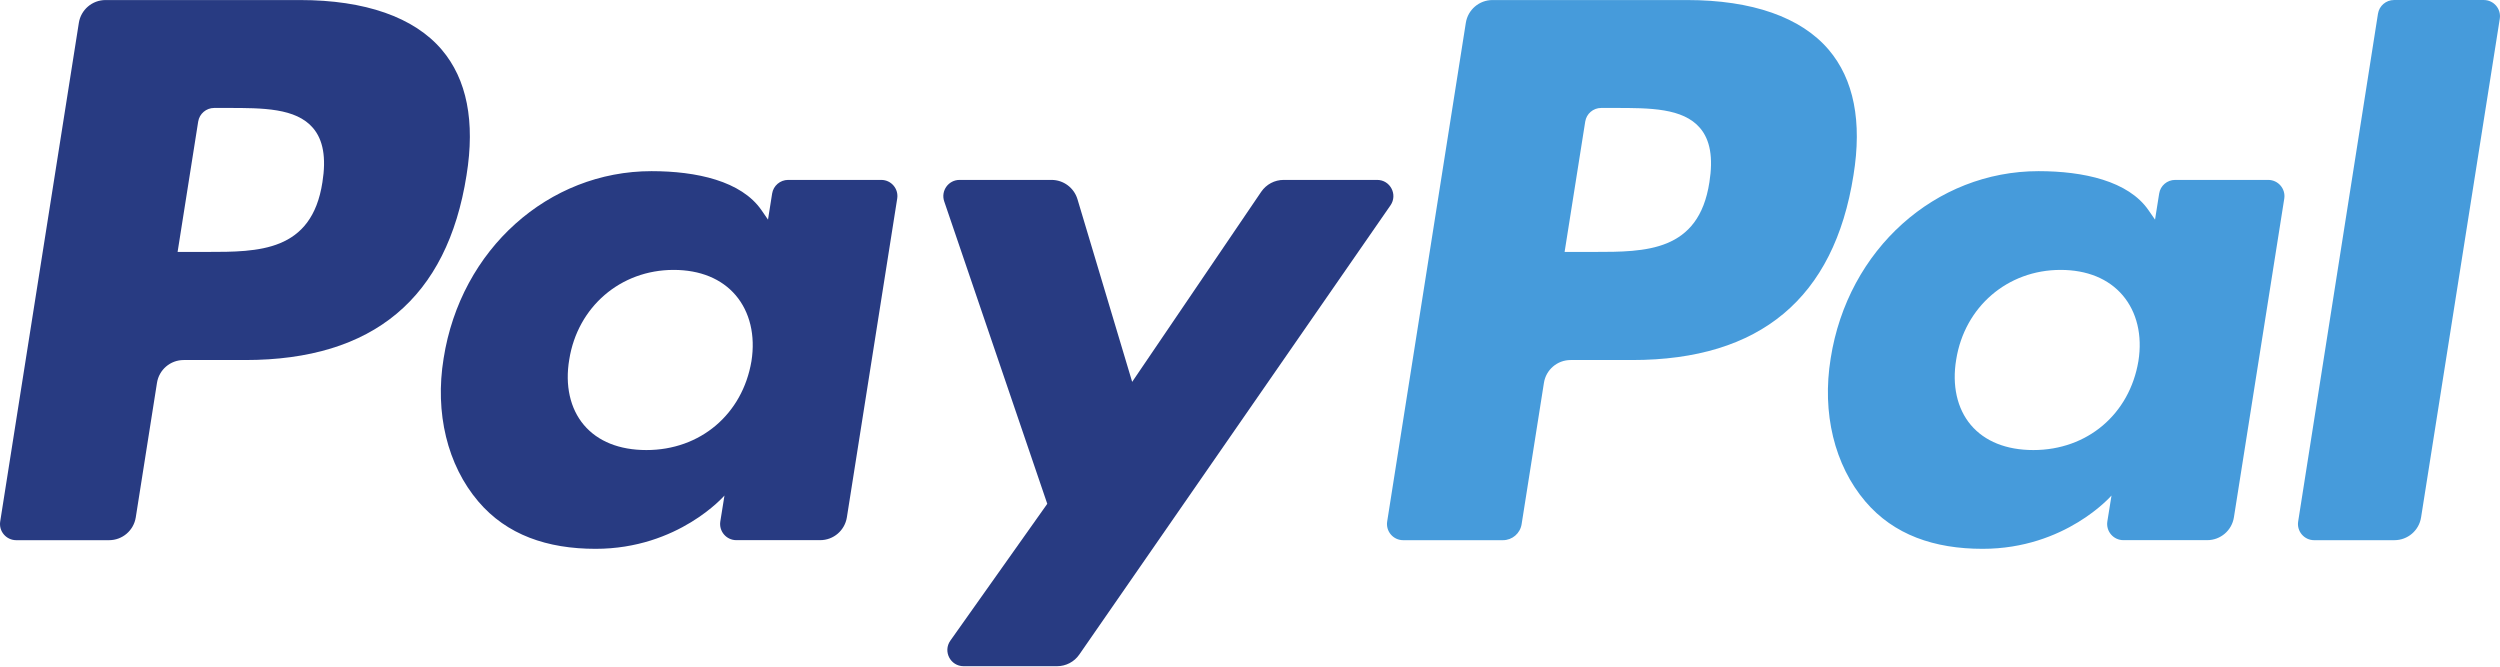
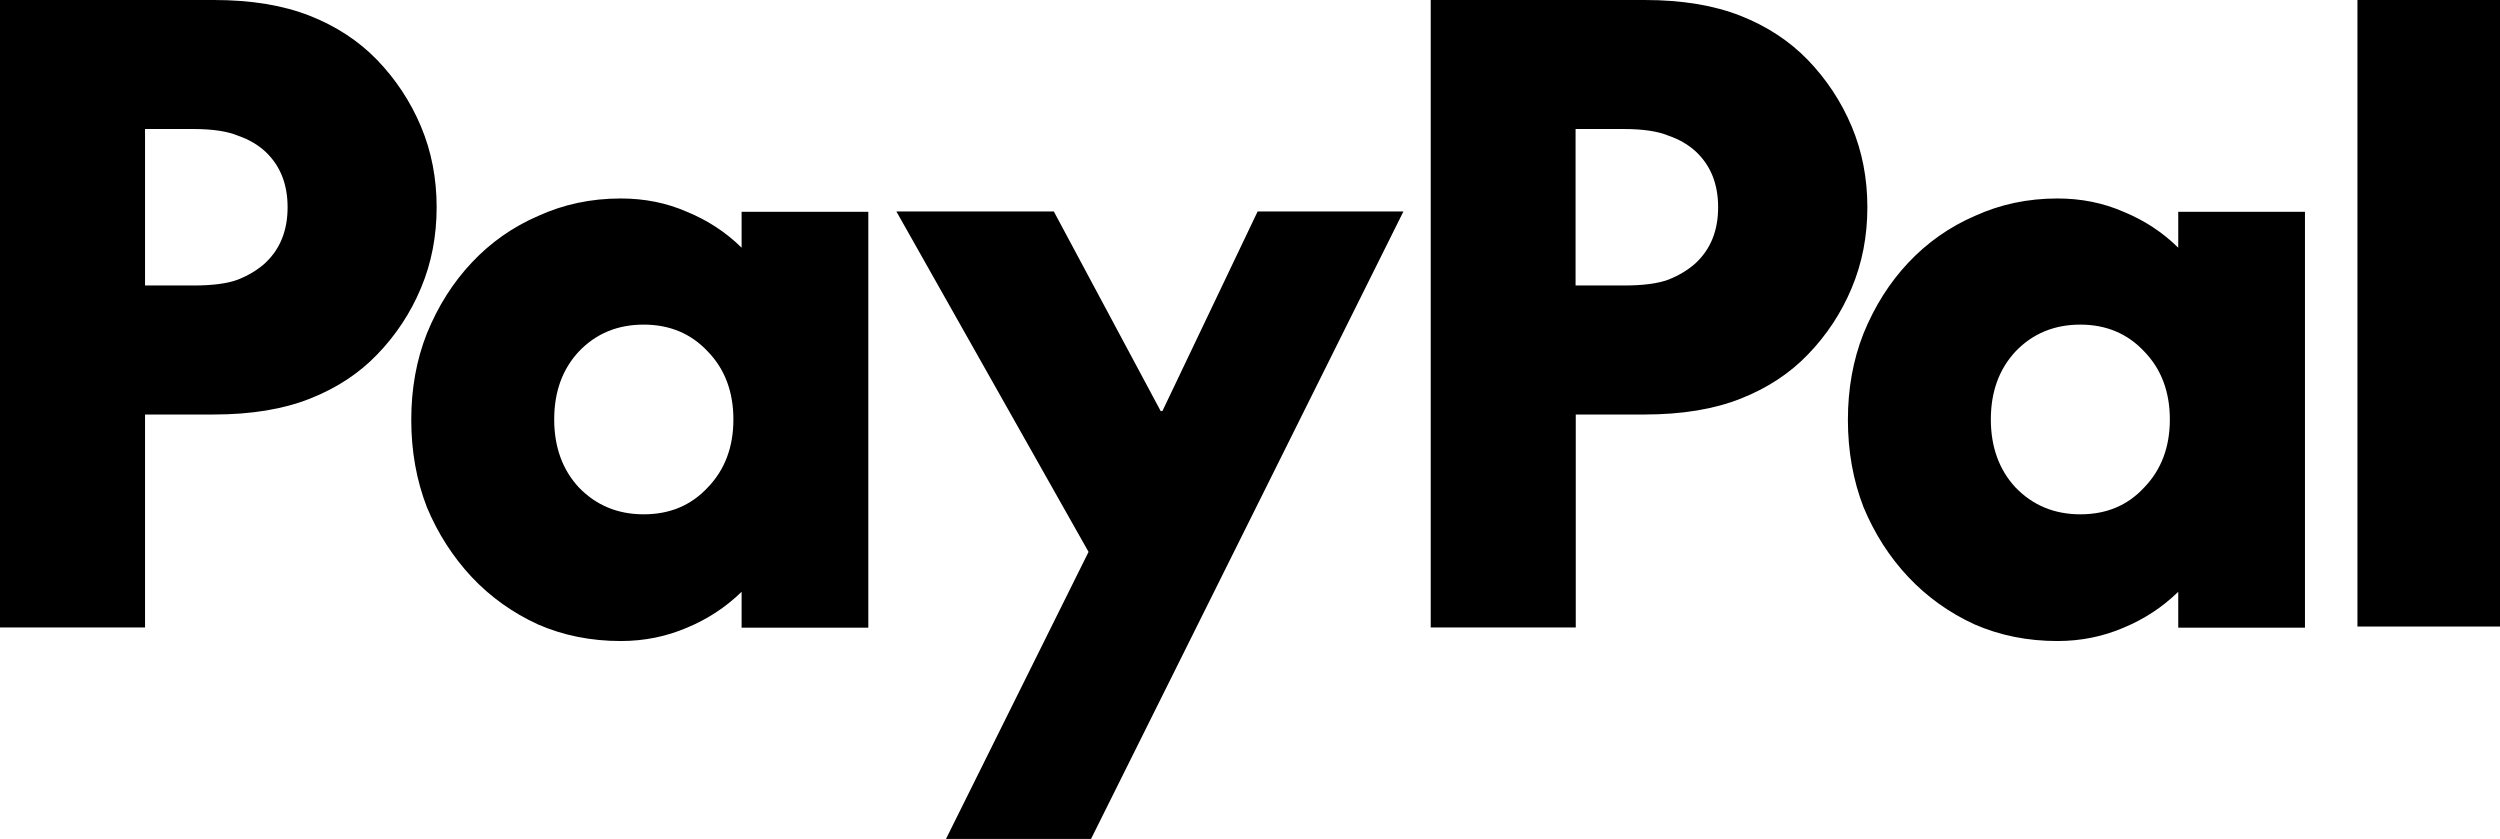
- <svg xmlns="http://www.w3.org/2000/svg" viewBox="0 0 526.775 140.375" height="140.375" width="526.775" xml:space="preserve" version="1.1" id="svg2">
-   <defs id="defs6" />
-   <g transform="matrix(1.25,0,0,-1.25,0,140.375)" id="g10">
-     <g transform="scale(0.1,0.1)" id="g12">
-       <path id="path14" style="fill:#283b82;fill-opacity:1;fill-rule:nonzero;stroke:none" d="m 505.703,1122.93 -327.781,0 c -22.434,0 -41.508,-16.3 -45.008,-38.45 L 0.344,243.961 C -2.293,227.383 10.555,212.426 27.375,212.426 l 156.488,0 c 22.43,0 41.504,16.293 45.004,38.484 l 35.754,226.699 c 3.453,22.196 22.574,38.493 44.957,38.493 l 103.766,0 c 215.918,0 340.531,104.484 373.078,311.535 14.664,90.586 0.621,161.758 -41.797,211.603 -46.586,54.74 -129.215,83.69 -238.922,83.69 z M 543.52,815.941 C 525.594,698.324 435.727,698.324 348.832,698.324 l -49.461,0 34.699,219.656 c 2.063,13.278 13.563,23.055 26.985,23.055 l 22.668,0 c 59.191,0 115.031,0 143.882,-33.738 17.208,-20.133 22.481,-50.039 15.915,-91.356" />
-       <path id="path16" style="fill:#283b82;fill-opacity:1;fill-rule:nonzero;stroke:none" d="m 1485.5,819.727 -156.96,0 c -13.37,0 -24.92,-9.778 -26.99,-23.055 l -6.94,-43.902 -10.98,15.914 c -33.98,49.32 -109.76,65.804 -185.39,65.804 -173.451,0 -321.599,-131.371 -350.451,-315.656 -15,-91.926 6.328,-179.828 58.473,-241.125 47.832,-56.363 116.273,-79.848 197.708,-79.848 139.76,0 217.26,89.86 217.26,89.86 l -7,-43.614 c -2.64,-16.679 10.21,-31.632 26.94,-31.632 l 141.38,0 c 22.48,0 41.46,16.297 45.01,38.484 l 84.83,537.234 c 2.69,16.536 -10.11,31.536 -26.89,31.536 z M 1266.71,514.23 c -15.14,-89.671 -86.32,-149.875 -177.09,-149.875 -45.58,0 -82.01,14.622 -105.401,42.325 -23.196,27.511 -32.016,66.668 -24.633,110.285 14.137,88.906 86.514,151.066 175.894,151.066 44.58,0 80.81,-14.808 104.68,-42.746 23.92,-28.23 33.4,-67.629 26.55,-111.055" />
-       <path id="path18" style="fill:#283b82;fill-opacity:1;fill-rule:nonzero;stroke:none" d="m 2321.47,819.727 -157.73,0 c -15.05,0 -29.19,-7.477 -37.72,-19.989 L 1908.47,479.289 1816.26,787.23 c -5.8,19.27 -23.58,32.497 -43.71,32.497 l -155,0 c -18.84,0 -31.92,-18.403 -25.93,-36.137 L 1765.36,273.727 1602.02,43.141 C 1589.17,24.98 1602.11,0 1624.31,0 l 157.54,0 c 14.95,0 28.95,7.289 37.43,19.559 L 2343.9,776.828 c 12.56,18.121 -0.33,42.899 -22.43,42.899" />
-       <path id="path20" style="fill:#469bdb;fill-opacity:1;fill-rule:nonzero;stroke:none" d="m 2843.7,1122.93 -327.83,0 c -22.38,0 -41.46,-16.3 -44.96,-38.45 L 2338.34,243.961 c -2.63,-16.578 10.21,-31.535 26.94,-31.535 l 168.23,0 c 15.62,0 29,11.402 31.44,26.933 l 37.62,238.25 c 3.45,22.196 22.58,38.493 44.96,38.493 l 103.72,0 c 215.96,0 340.53,104.484 373.12,311.535 14.72,90.586 0.58,161.758 -41.84,211.603 -46.54,54.74 -129.12,83.69 -238.83,83.69 z m 37.82,-306.989 C 2863.64,698.324 2773.78,698.324 2686.83,698.324 l -49.41,0 34.75,219.656 c 2.06,13.278 13.46,23.055 26.93,23.055 l 22.67,0 c 59.15,0 115.03,0 143.88,-33.738 17.21,-20.133 22.43,-50.039 15.87,-91.356" />
-       <path id="path22" style="fill:#469bdb;fill-opacity:1;fill-rule:nonzero;stroke:none" d="m 3823.46,819.727 -156.87,0 c -13.47,0 -24.93,-9.778 -26.94,-23.055 l -6.95,-43.902 -11.02,15.914 c -33.98,49.32 -109.71,65.804 -185.34,65.804 -173.46,0 -321.55,-131.371 -350.41,-315.656 -14.95,-91.926 6.28,-179.828 58.43,-241.125 47.93,-56.363 116.27,-79.848 197.7,-79.848 139.76,0 217.26,89.86 217.26,89.86 l -7,-43.614 c -2.63,-16.679 10.21,-31.632 27.04,-31.632 l 141.34,0 c 22.38,0 41.46,16.297 44.96,38.484 l 84.88,537.234 c 2.58,16.536 -10.26,31.536 -27.08,31.536 z M 3604.66,514.23 c -15.05,-89.671 -86.32,-149.875 -177.09,-149.875 -45.49,0 -82.01,14.622 -105.4,42.325 -23.19,27.511 -31.92,66.668 -24.63,110.285 14.23,88.906 86.51,151.066 175.9,151.066 44.57,0 80.8,-14.808 104.67,-42.746 24.01,-28.23 33.5,-67.629 26.55,-111.055" />
-       <path id="path24" style="fill:#469bdb;fill-opacity:1;fill-rule:nonzero;stroke:none" d="M 4008.51,1099.87 3873.97,243.961 c -2.63,-16.578 10.21,-31.535 26.94,-31.535 l 135.25,0 c 22.48,0 41.56,16.293 45.01,38.484 l 132.66,840.47 c 2.64,16.59 -10.2,31.59 -26.93,31.59 l -151.46,0 c -13.37,-0.04 -24.87,-9.83 -26.93,-23.1" />
+ <svg xmlns="http://www.w3.org/2000/svg" version="1.1" viewBox="0 0 1309.999 439.6">
+   <g>
+     <g id="Layer_1">
+       <path d="M1309.999,0v328.3h-74.7V0h74.7ZM1207.799,110.8v218.1h-66.4v-18.8c-8.4,8.2-18,14.4-28.6,18.8-10.7,4.6-22.3,7-34.7,7-15.6,0-30.1-2.9-43.4-8.7-13.3-6.1-24.9-14.4-34.7-24.8-9.9-10.5-17.7-22.7-23.5-36.6-5.5-14.2-8.2-29.5-8.2-45.8s2.7-31.4,8.2-45.3c5.8-14.2,13.6-26.6,23.5-37.1,9.777-10.42,21.587-18.724,34.7-24.4,13.3-6.1,27.8-9.2,43.4-9.2,12.4,0,24,2.3,34.7,7,10.7,4.4,20.3,10.6,28.6,18.8v-18.8h66.4v-.2ZM1090.099,269.5c13.6,0,24.7-4.6,33.4-14,9-9.3,13.5-21.2,13.5-35.7s-4.5-26.5-13.5-35.7c-8.7-9.3-19.9-14-33.4-14s-24.9,4.6-33.9,14c-8.7,9.3-13,21.2-13,35.7s4.4,26.5,13,35.7c9,9.3,20.3,14,33.9,14ZM861.7,0c19.7,0,36.5,2.8,50.4,8.3s25.6,13.2,35.2,23.1c9.8,10.2,17.5,21.8,23,34.9s8.2,27.2,8.2,42.3-2.7,29.2-8.2,42.3c-5.398,12.979-13.202,24.82-23,34.9-9.5,9.9-21.3,17.6-35.2,23.1s-30.7,8.3-50.4,8.3h-36v111.6h-76V0h112ZM850.8,149.6c10.2,0,17.9-1,23.5-3.1,5.8-2.3,10.6-5.3,14.3-8.7,7.8-7.3,11.7-17,11.7-29.2s-3.9-21.9-11.7-29.2c-3.8-3.5-8.5-6.3-14.3-8.3-5.5-2.3-13.3-3.5-23.5-3.5h-25.2v82h25.2ZM469.7,110.8h82.5l56,104.6h.9l49.9-104.6h76.4l-163.7,328.8h-76l74.7-150.4-100.7-178.4ZM455,110.8v218.1h-66.4v-18.8c-8.4,8.2-18,14.4-28.6,18.8-10.7,4.6-22.3,7-34.7,7-15.6,0-30.1-2.9-43.4-8.7-13.3-6.1-24.9-14.4-34.7-24.8-9.8-10.5-17.7-22.7-23.5-36.6-5.5-14.2-8.2-29.5-8.2-45.8s2.7-31.4,8.2-45.3c5.8-14.2,13.6-26.6,23.5-37.1,9.758-10.442,21.573-18.75,34.7-24.4,13.3-6.1,27.8-9.2,43.4-9.2,12.4,0,24,2.3,34.7,7,10.7,4.4,20.3,10.6,28.6,18.8v-18.8h66.4v-.2ZM337.3,269.5c13.6,0,24.7-4.6,33.5-14,9-9.3,13.5-21.2,13.5-35.7s-4.5-26.5-13.5-35.7c-8.7-9.3-19.9-14-33.5-14s-24.9,4.6-33.9,14c-8.7,9.3-13,21.2-13,35.7s4.4,26.5,13,35.7c9,9.3,20.3,14,33.9,14ZM112,0c19.7,0,36.5,2.8,50.4,8.3s25.6,13.2,35.2,23.1c9.8,10.2,17.5,21.8,23,34.9s8.2,27.2,8.2,42.3-2.7,29.2-8.2,42.3c-5.398,12.979-13.202,24.82-23,34.9-9.5,9.9-21.3,17.6-35.2,23.1-13.9,5.5-30.7,8.3-50.4,8.3h-36v111.6H0V0h112ZM101.2,149.6c10.2,0,17.9-1,23.5-3.1,5.8-2.3,10.6-5.3,14.3-8.7,7.8-7.3,11.7-17,11.7-29.2s-3.9-21.9-11.7-29.2c-3.8-3.5-8.5-6.3-14.3-8.3-5.5-2.3-13.3-3.5-23.5-3.5h-25.2v82s25.2,0,25.2,0Z" />
    </g>
  </g>
</svg>
